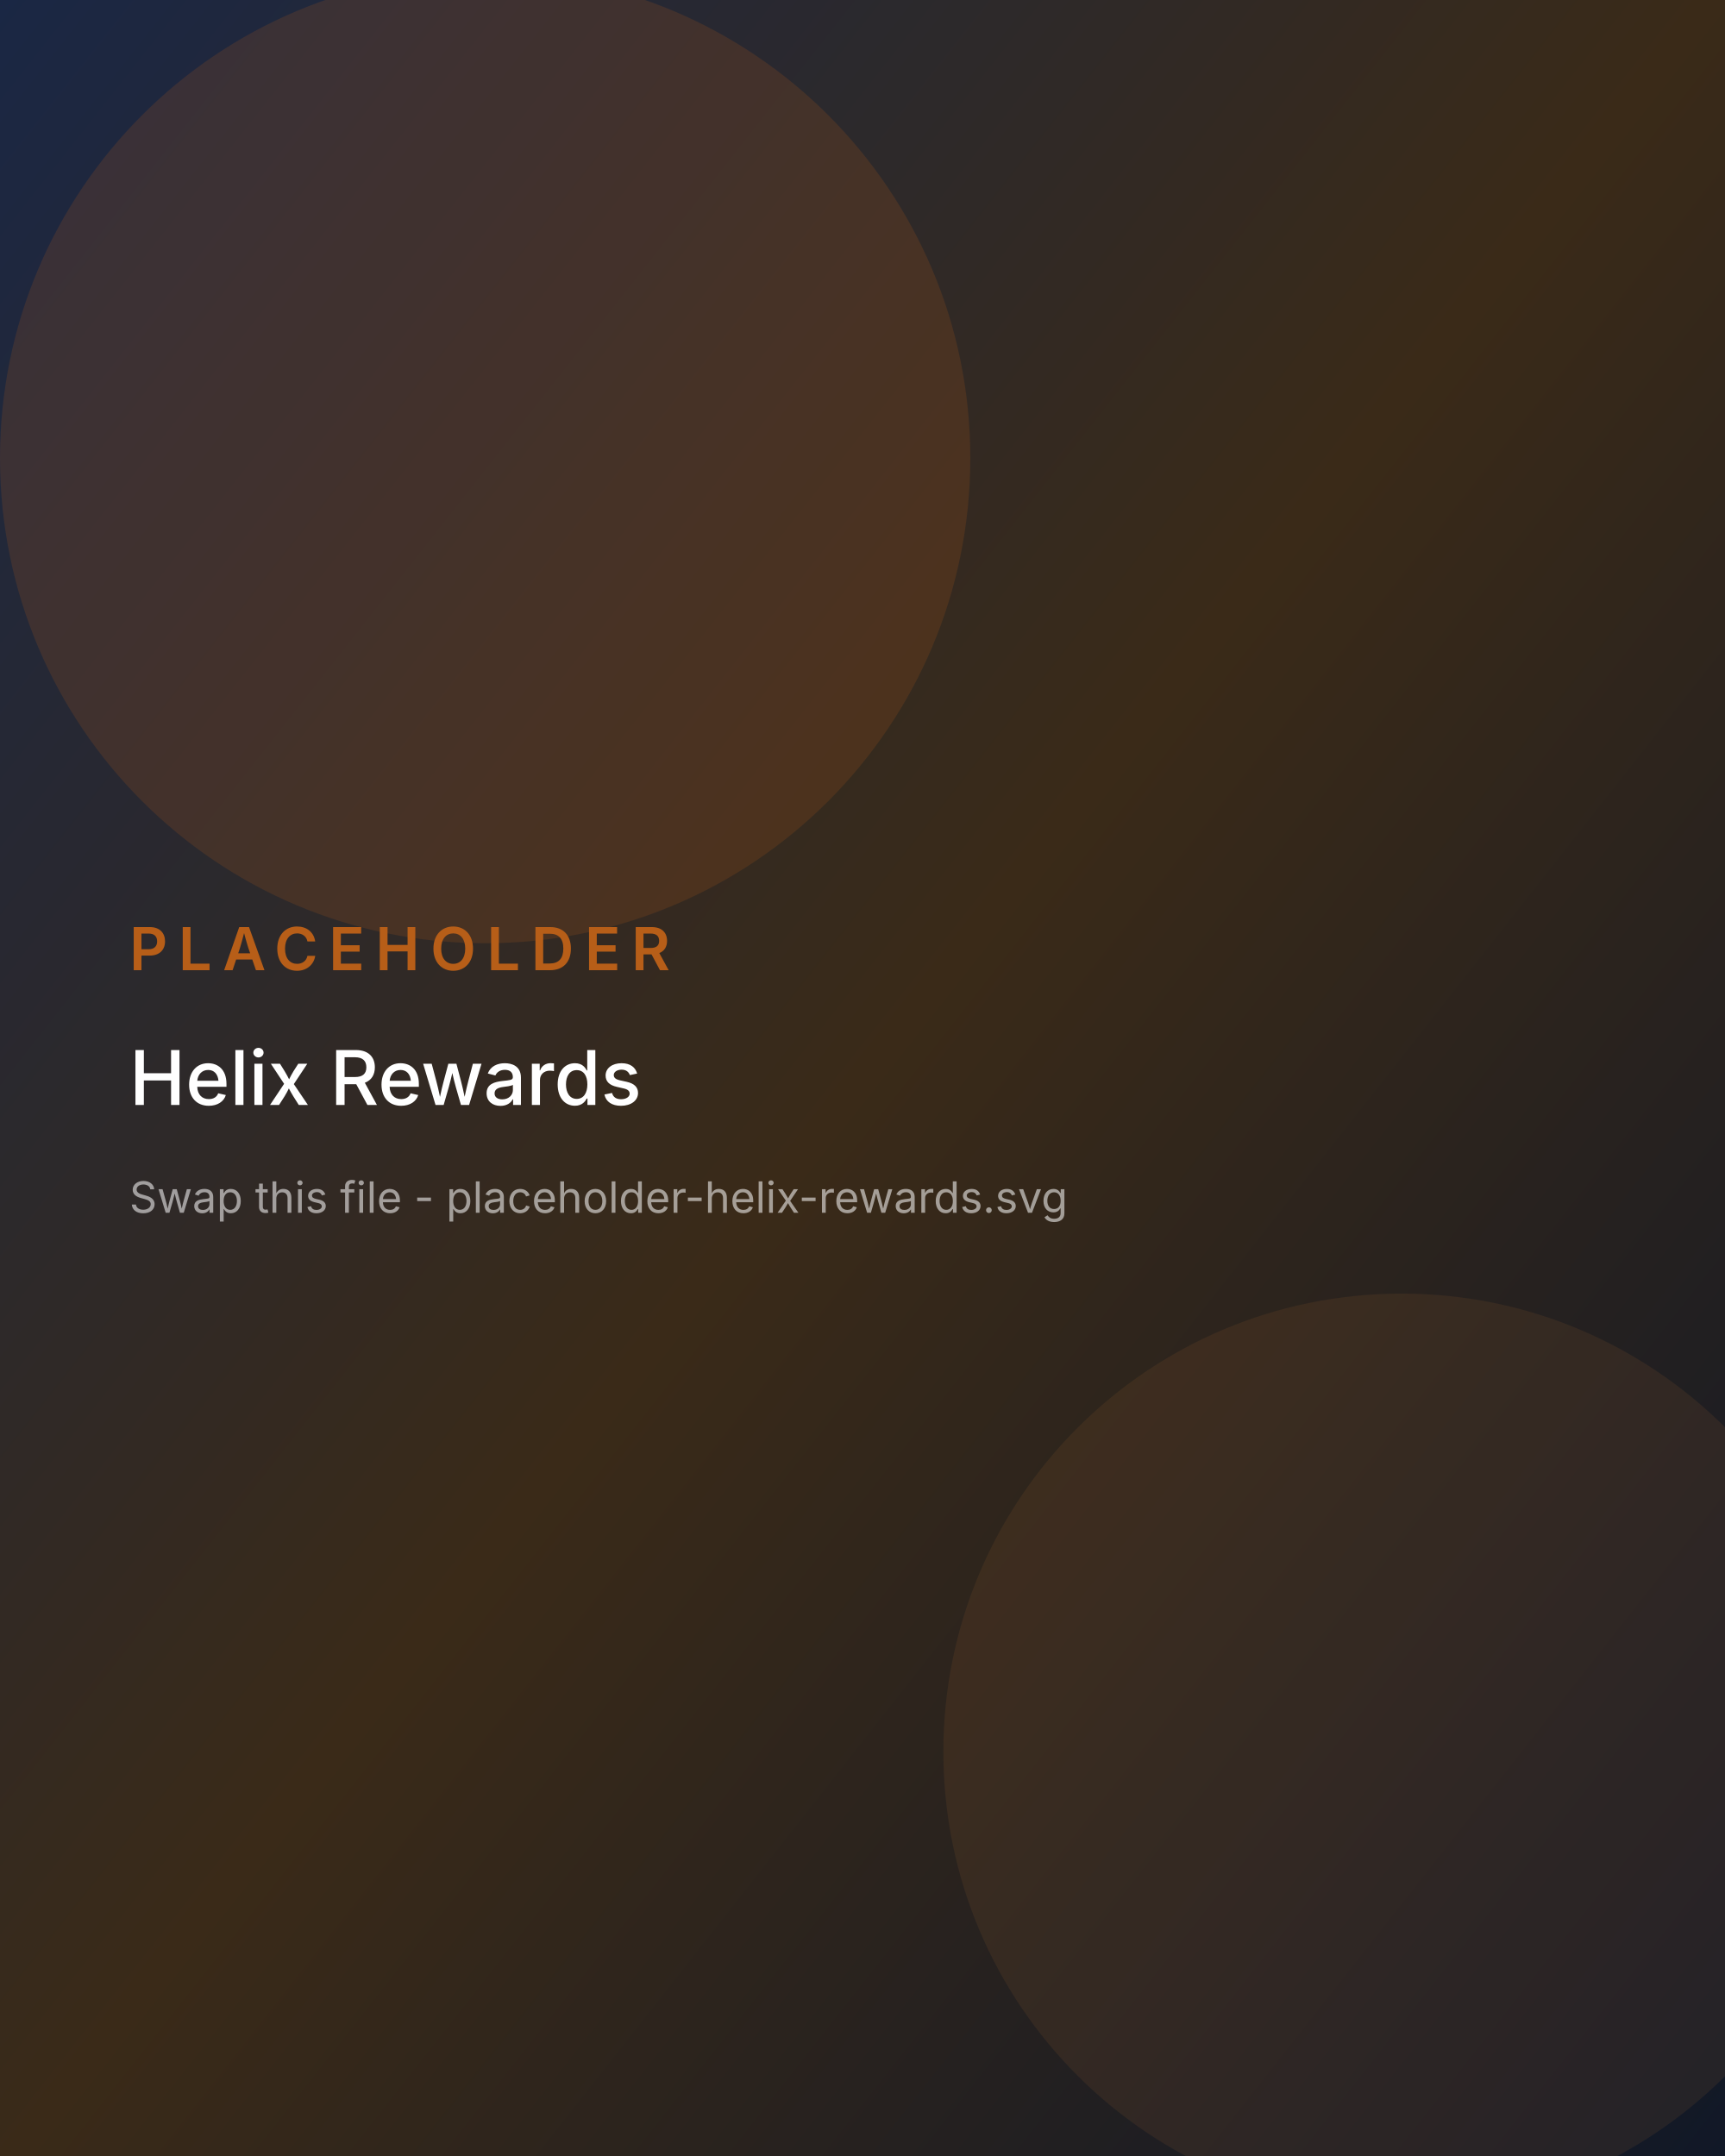
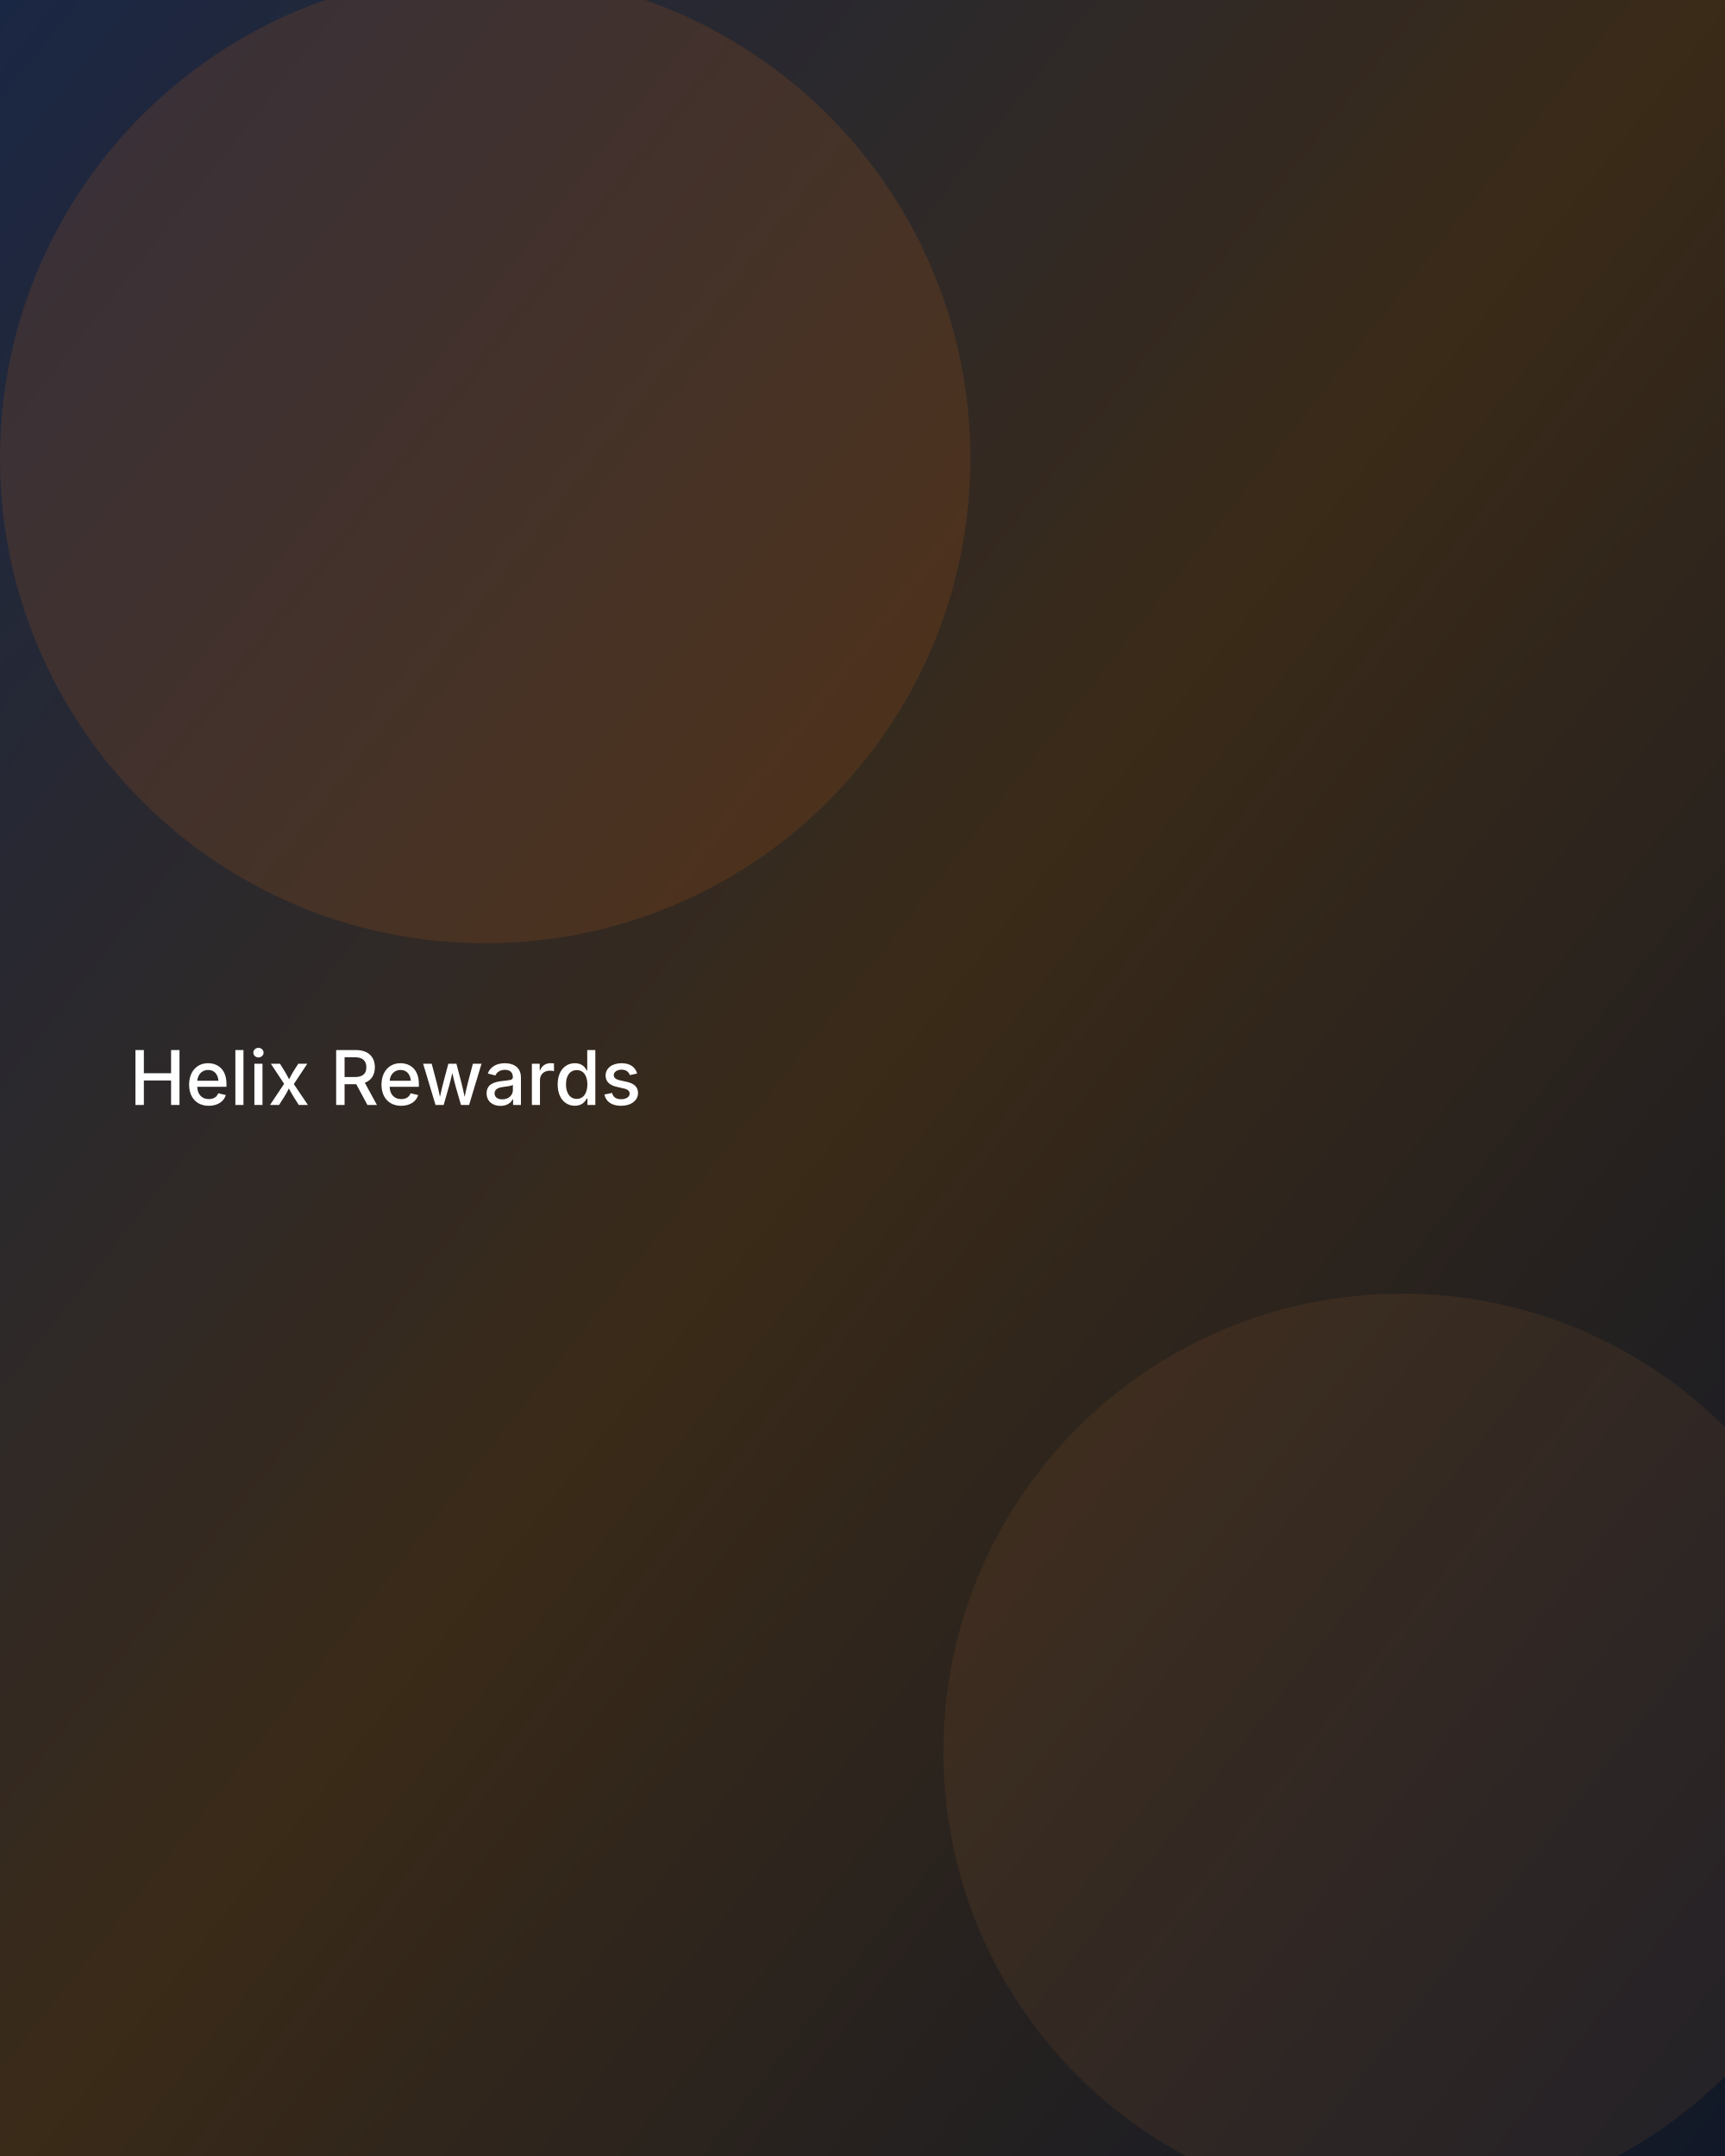
<svg xmlns="http://www.w3.org/2000/svg" width="640" height="800" viewBox="0 0 640 800" role="img" aria-labelledby="title desc">
  <defs>
    <linearGradient id="bg" x1="0" y1="0" x2="1" y2="1">
      <stop offset="0%" stop-color="#1A2744" />
      <stop offset="50%" stop-color="#3a2a18" />
      <stop offset="100%" stop-color="#111827" />
    </linearGradient>
  </defs>
  <rect width="640" height="800" fill="url(#bg)" />
  <circle cx="180" cy="170" r="180" fill="#B75E18" fill-opacity="0.18" />
  <circle cx="520" cy="650" r="170" fill="#CD7F32" fill-opacity="0.10" />
-   <text x="48" y="360" fill="#B75E18" font-family="Inter, system-ui, sans-serif" font-size="22" font-weight="600" letter-spacing="4">PLACEHOLDER</text>
  <text x="48" y="410" fill="#FFFFFF" font-family="Inter, system-ui, sans-serif" font-size="28" font-weight="500">Helix Rewards</text>
-   <text x="48" y="450" fill="rgba(255,255,255,0.55)" font-family="Inter, system-ui, sans-serif" font-size="16">Swap this file - placeholder-helix-rewards.svg</text>
</svg>
